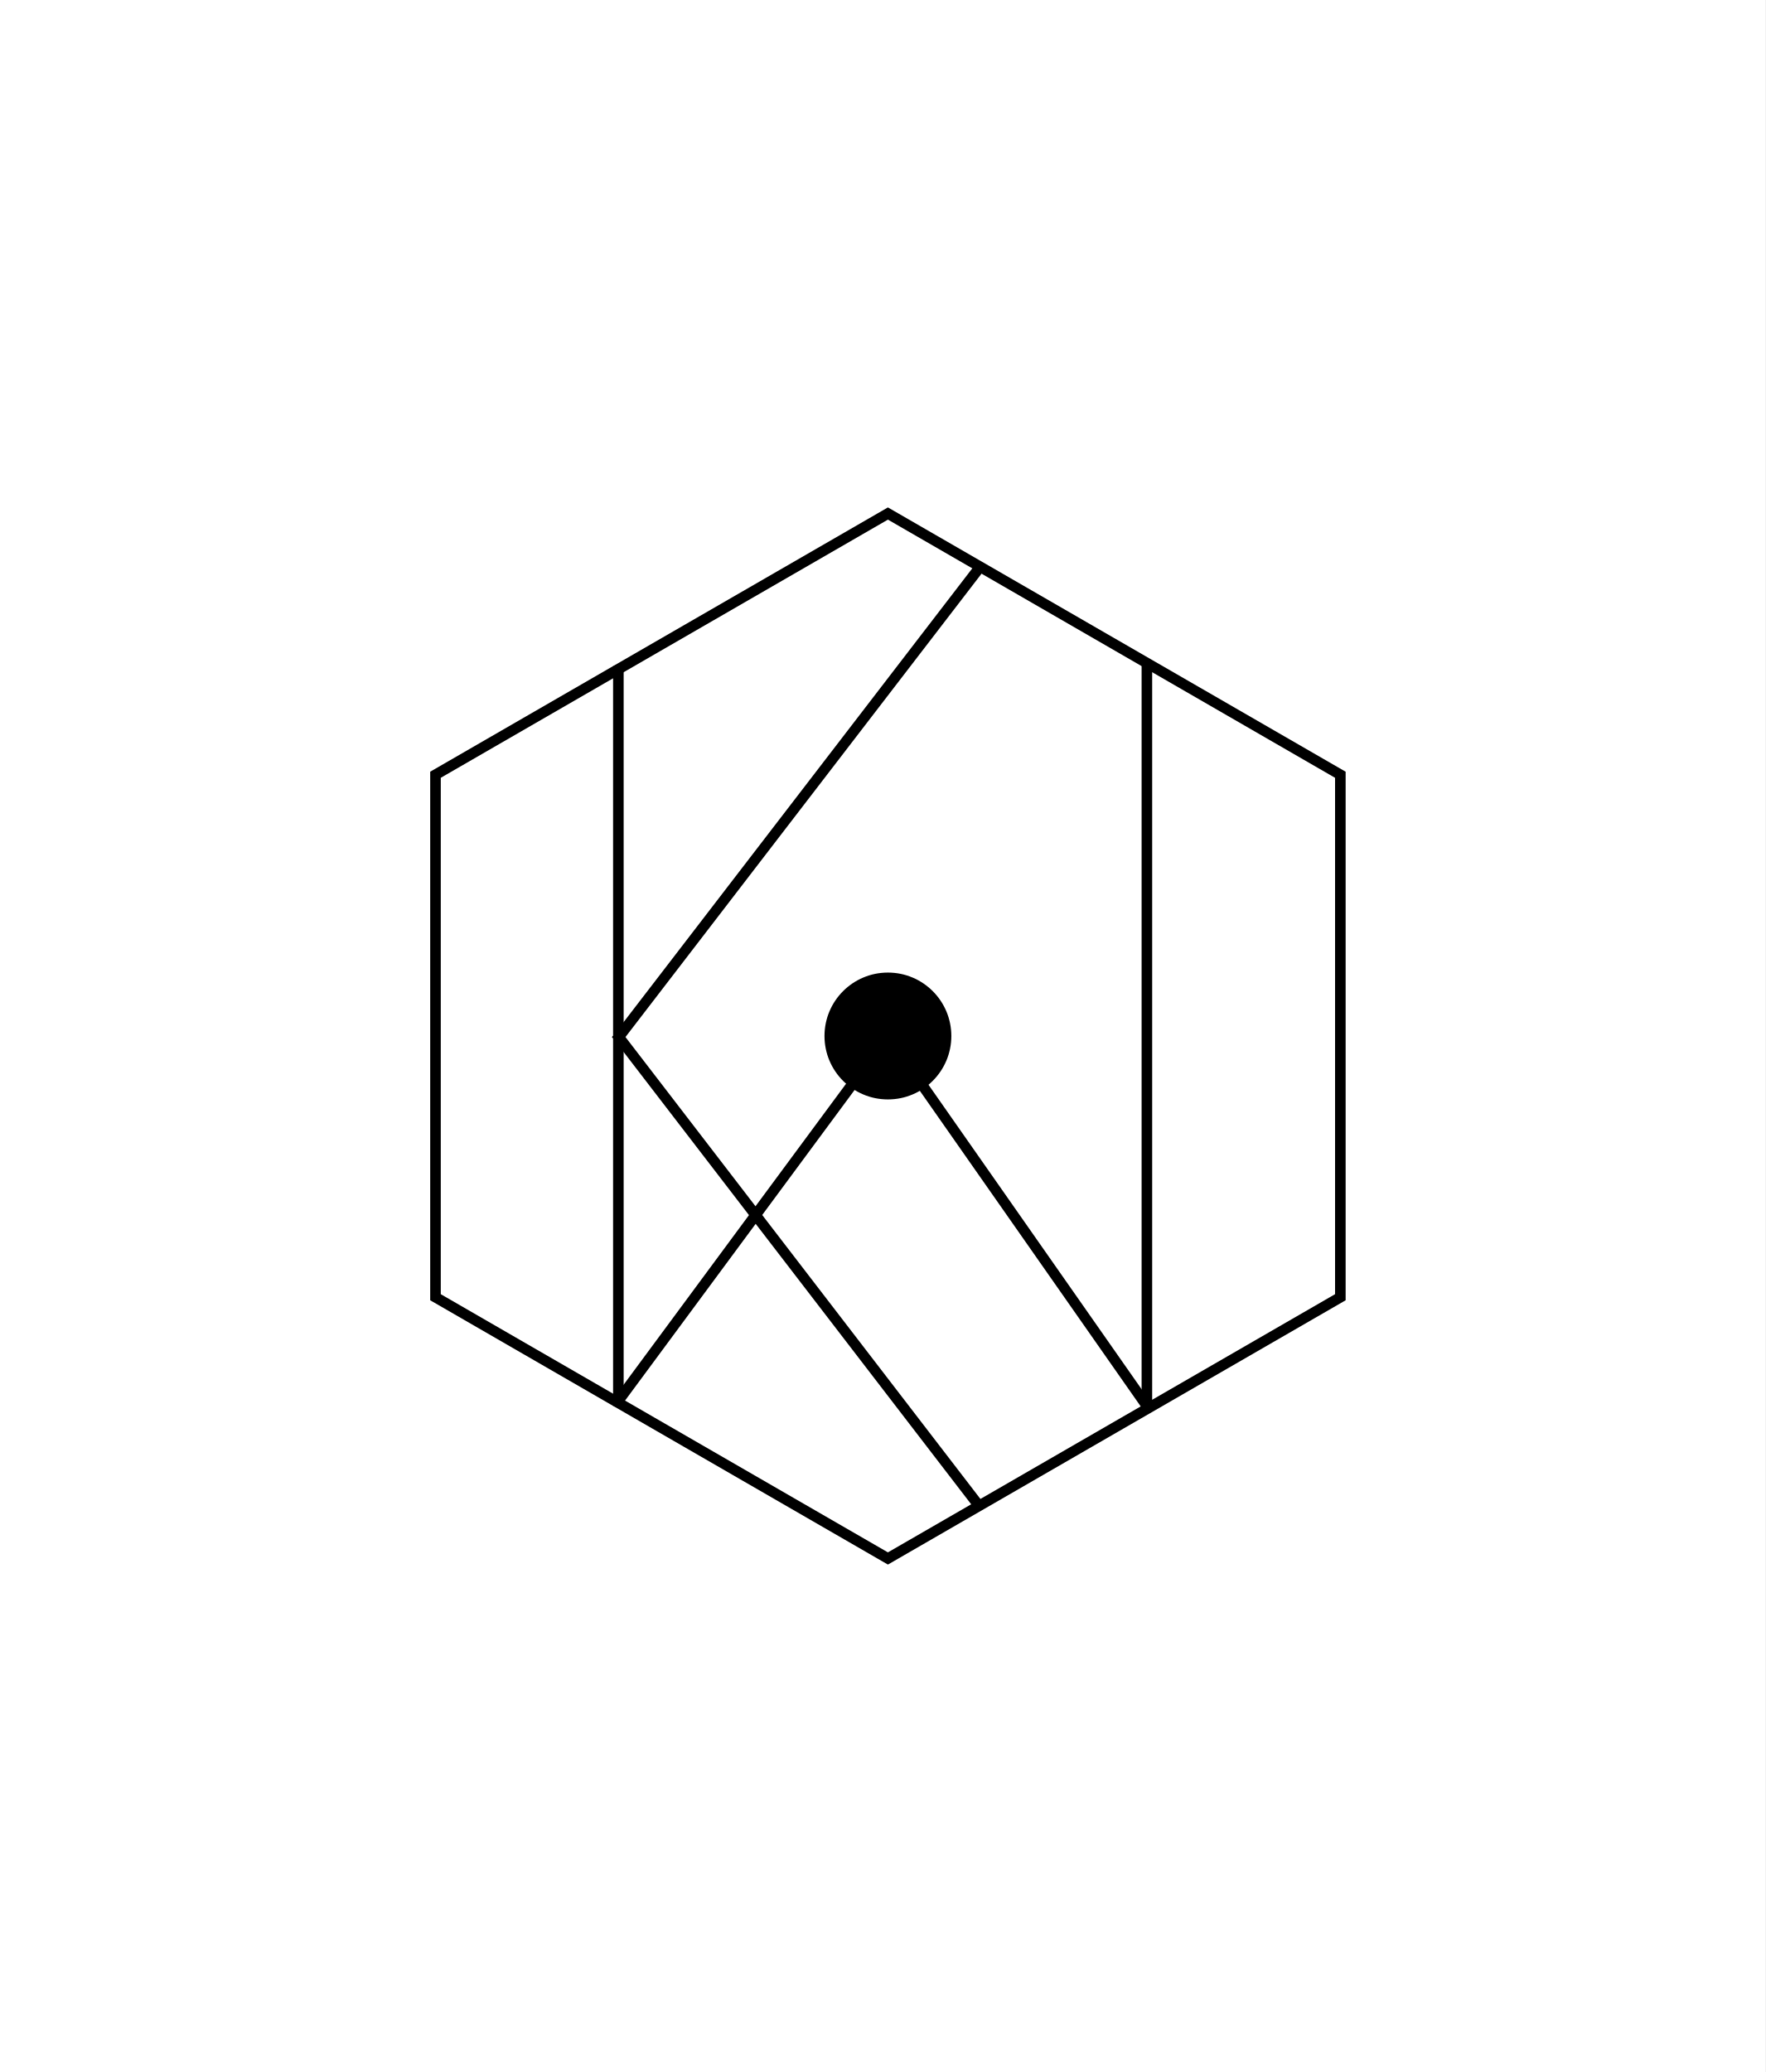
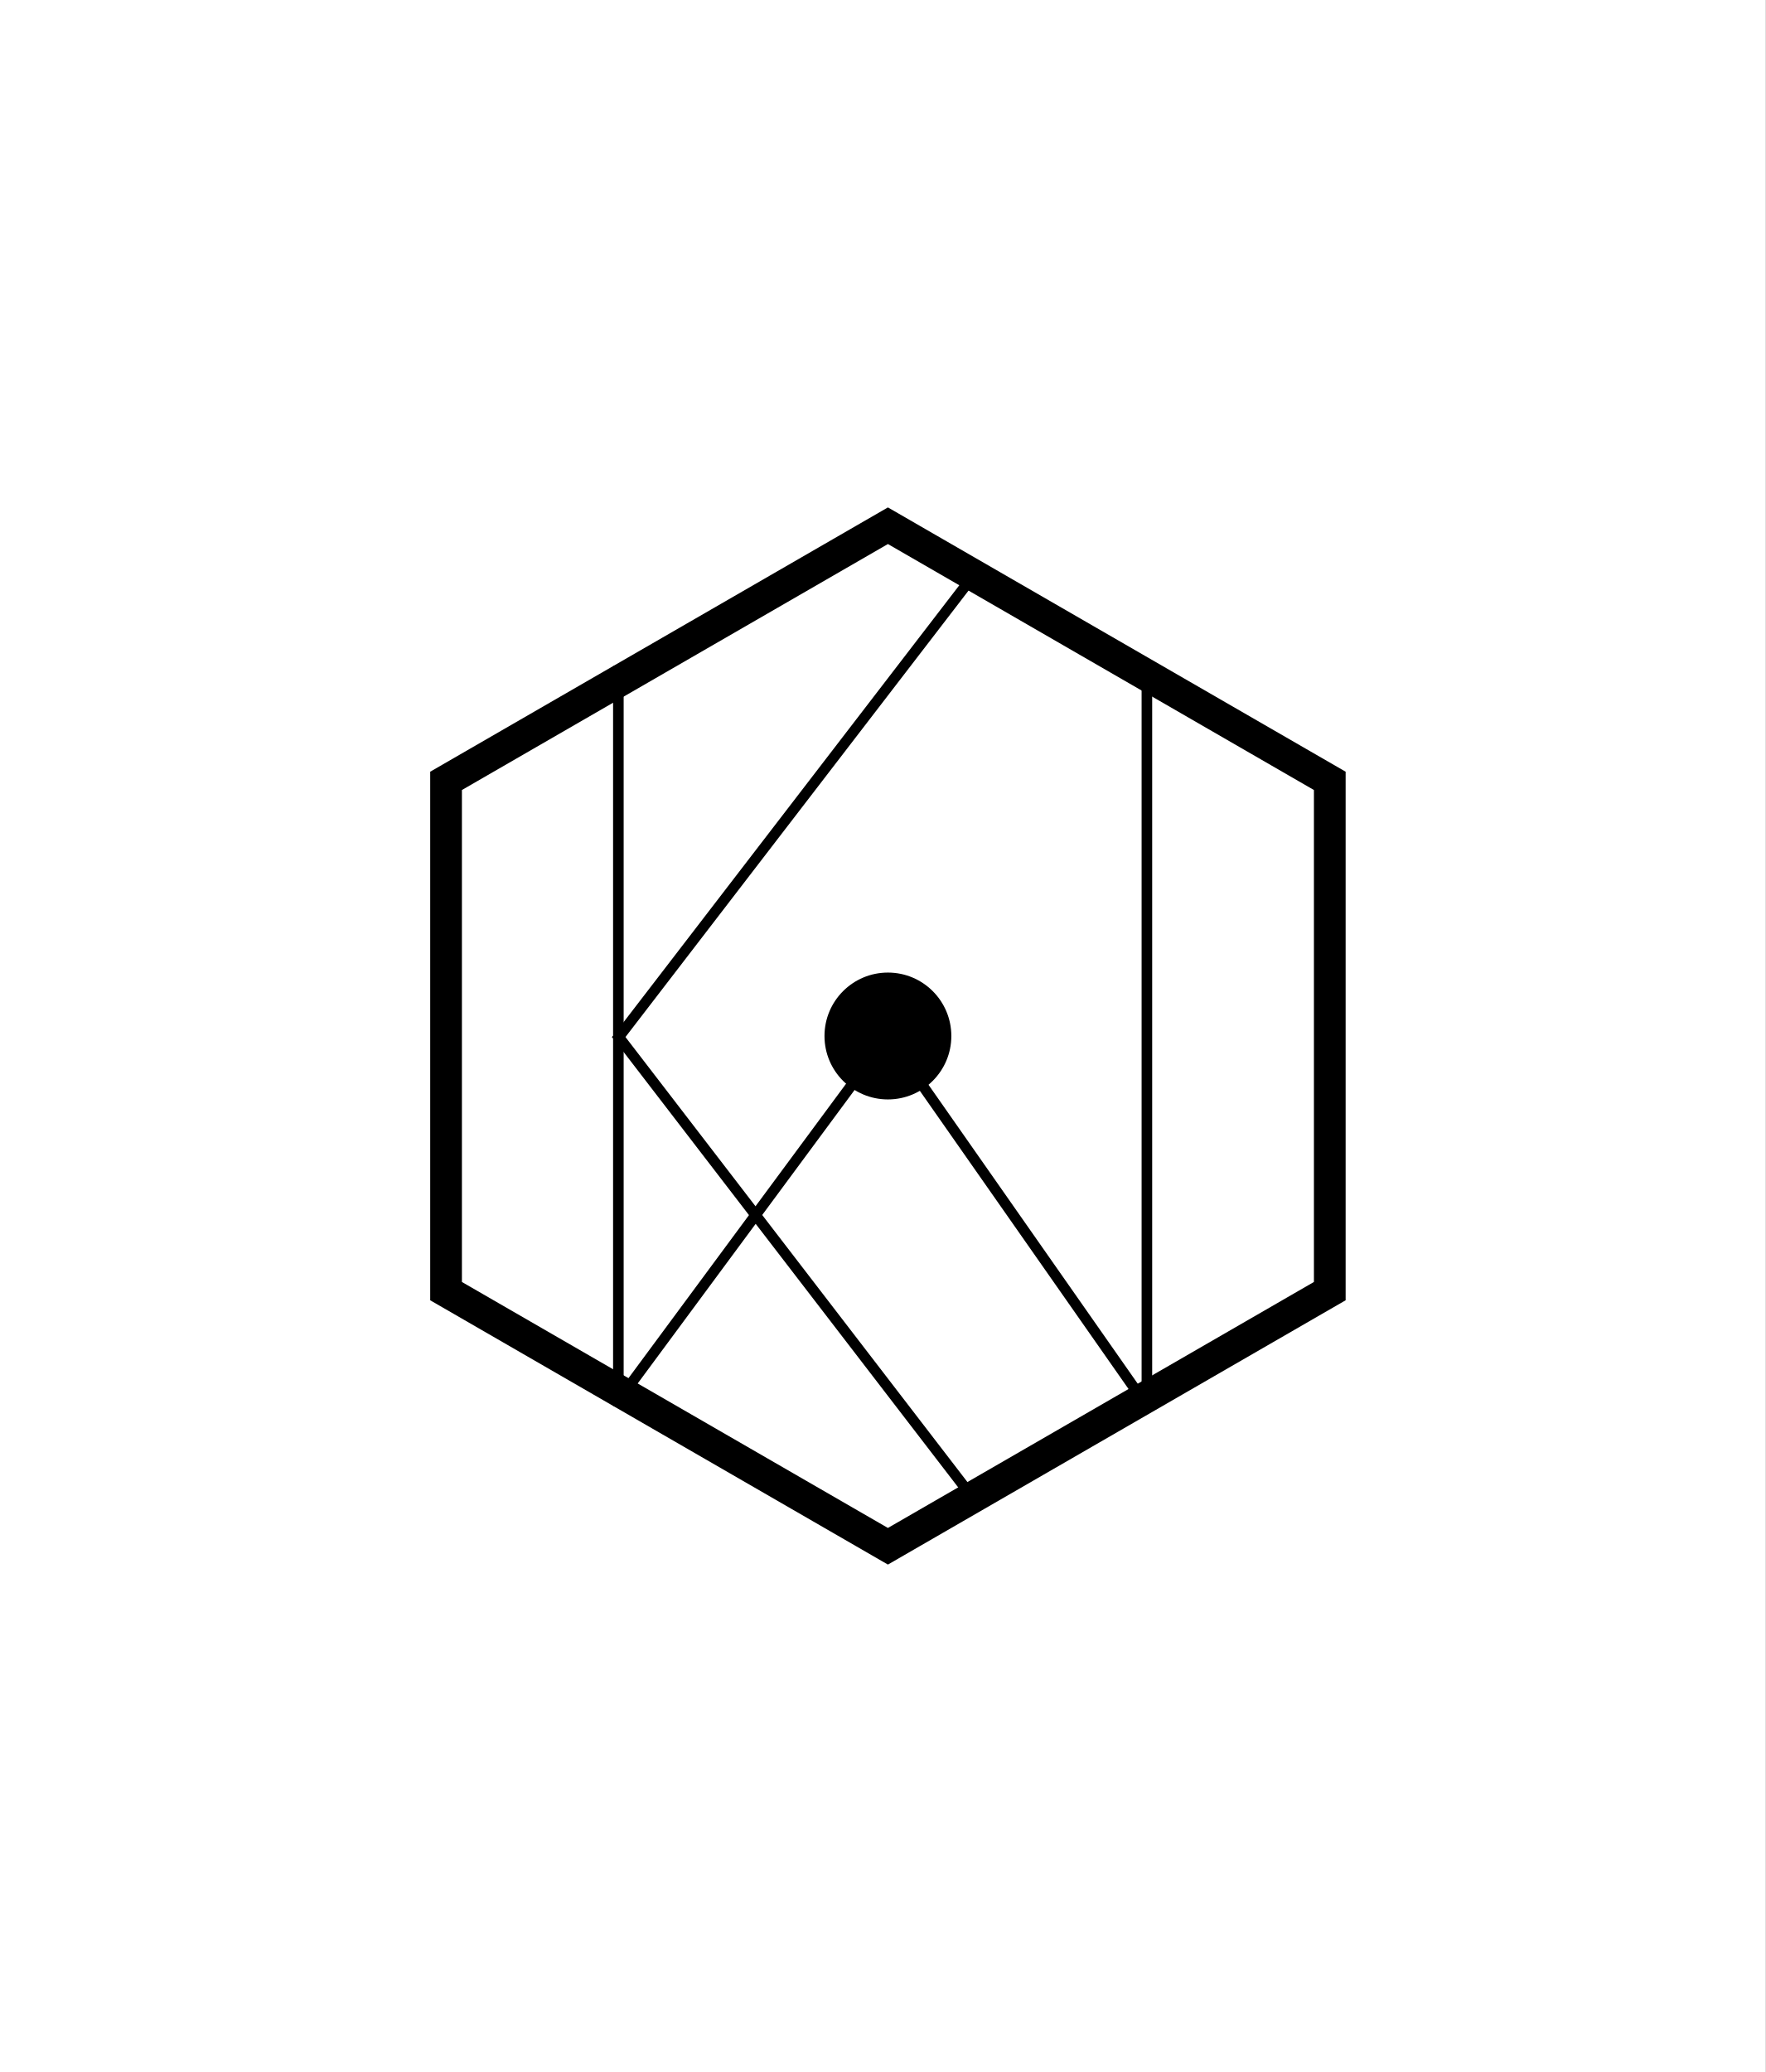
- <svg xmlns="http://www.w3.org/2000/svg" viewBox="0 0 167 196" width="100%" height="100%" fill="none">
+ <svg xmlns="http://www.w3.org/2000/svg" width="167" height="196" viewBox="0 0 167 196" fill="none">
+   <rect width="167" height="196" fill="#1E1E1E" />
  <rect width="167" height="196" fill="white" />
-   <path d="M126.802 73.288V122.711L84 147.423L41.199 122.711V73.287L84 48.576L126.802 73.288Z" stroke="black" />
+   <path d="M125.802 73.865V122.133L84 146.268L42.199 122.134V73.865L84 49.731L125.802 73.865Z" stroke="black" stroke-width="3" />
  <circle cx="84" cy="98" r="6" fill="black" />
  <path d="M58.5 63L58.5 133" stroke="black" />
  <path d="M108.5 62.5V133" stroke="black" />
  <path d="M58.5 132.5L84 98" stroke="black" />
  <path d="M108.5 133L84 98" stroke="black" />
  <path d="M92.604 142.421L58.293 97.776" stroke="black" />
  <path d="M92.604 53.776L58.293 98.421" stroke="black" />
</svg>
